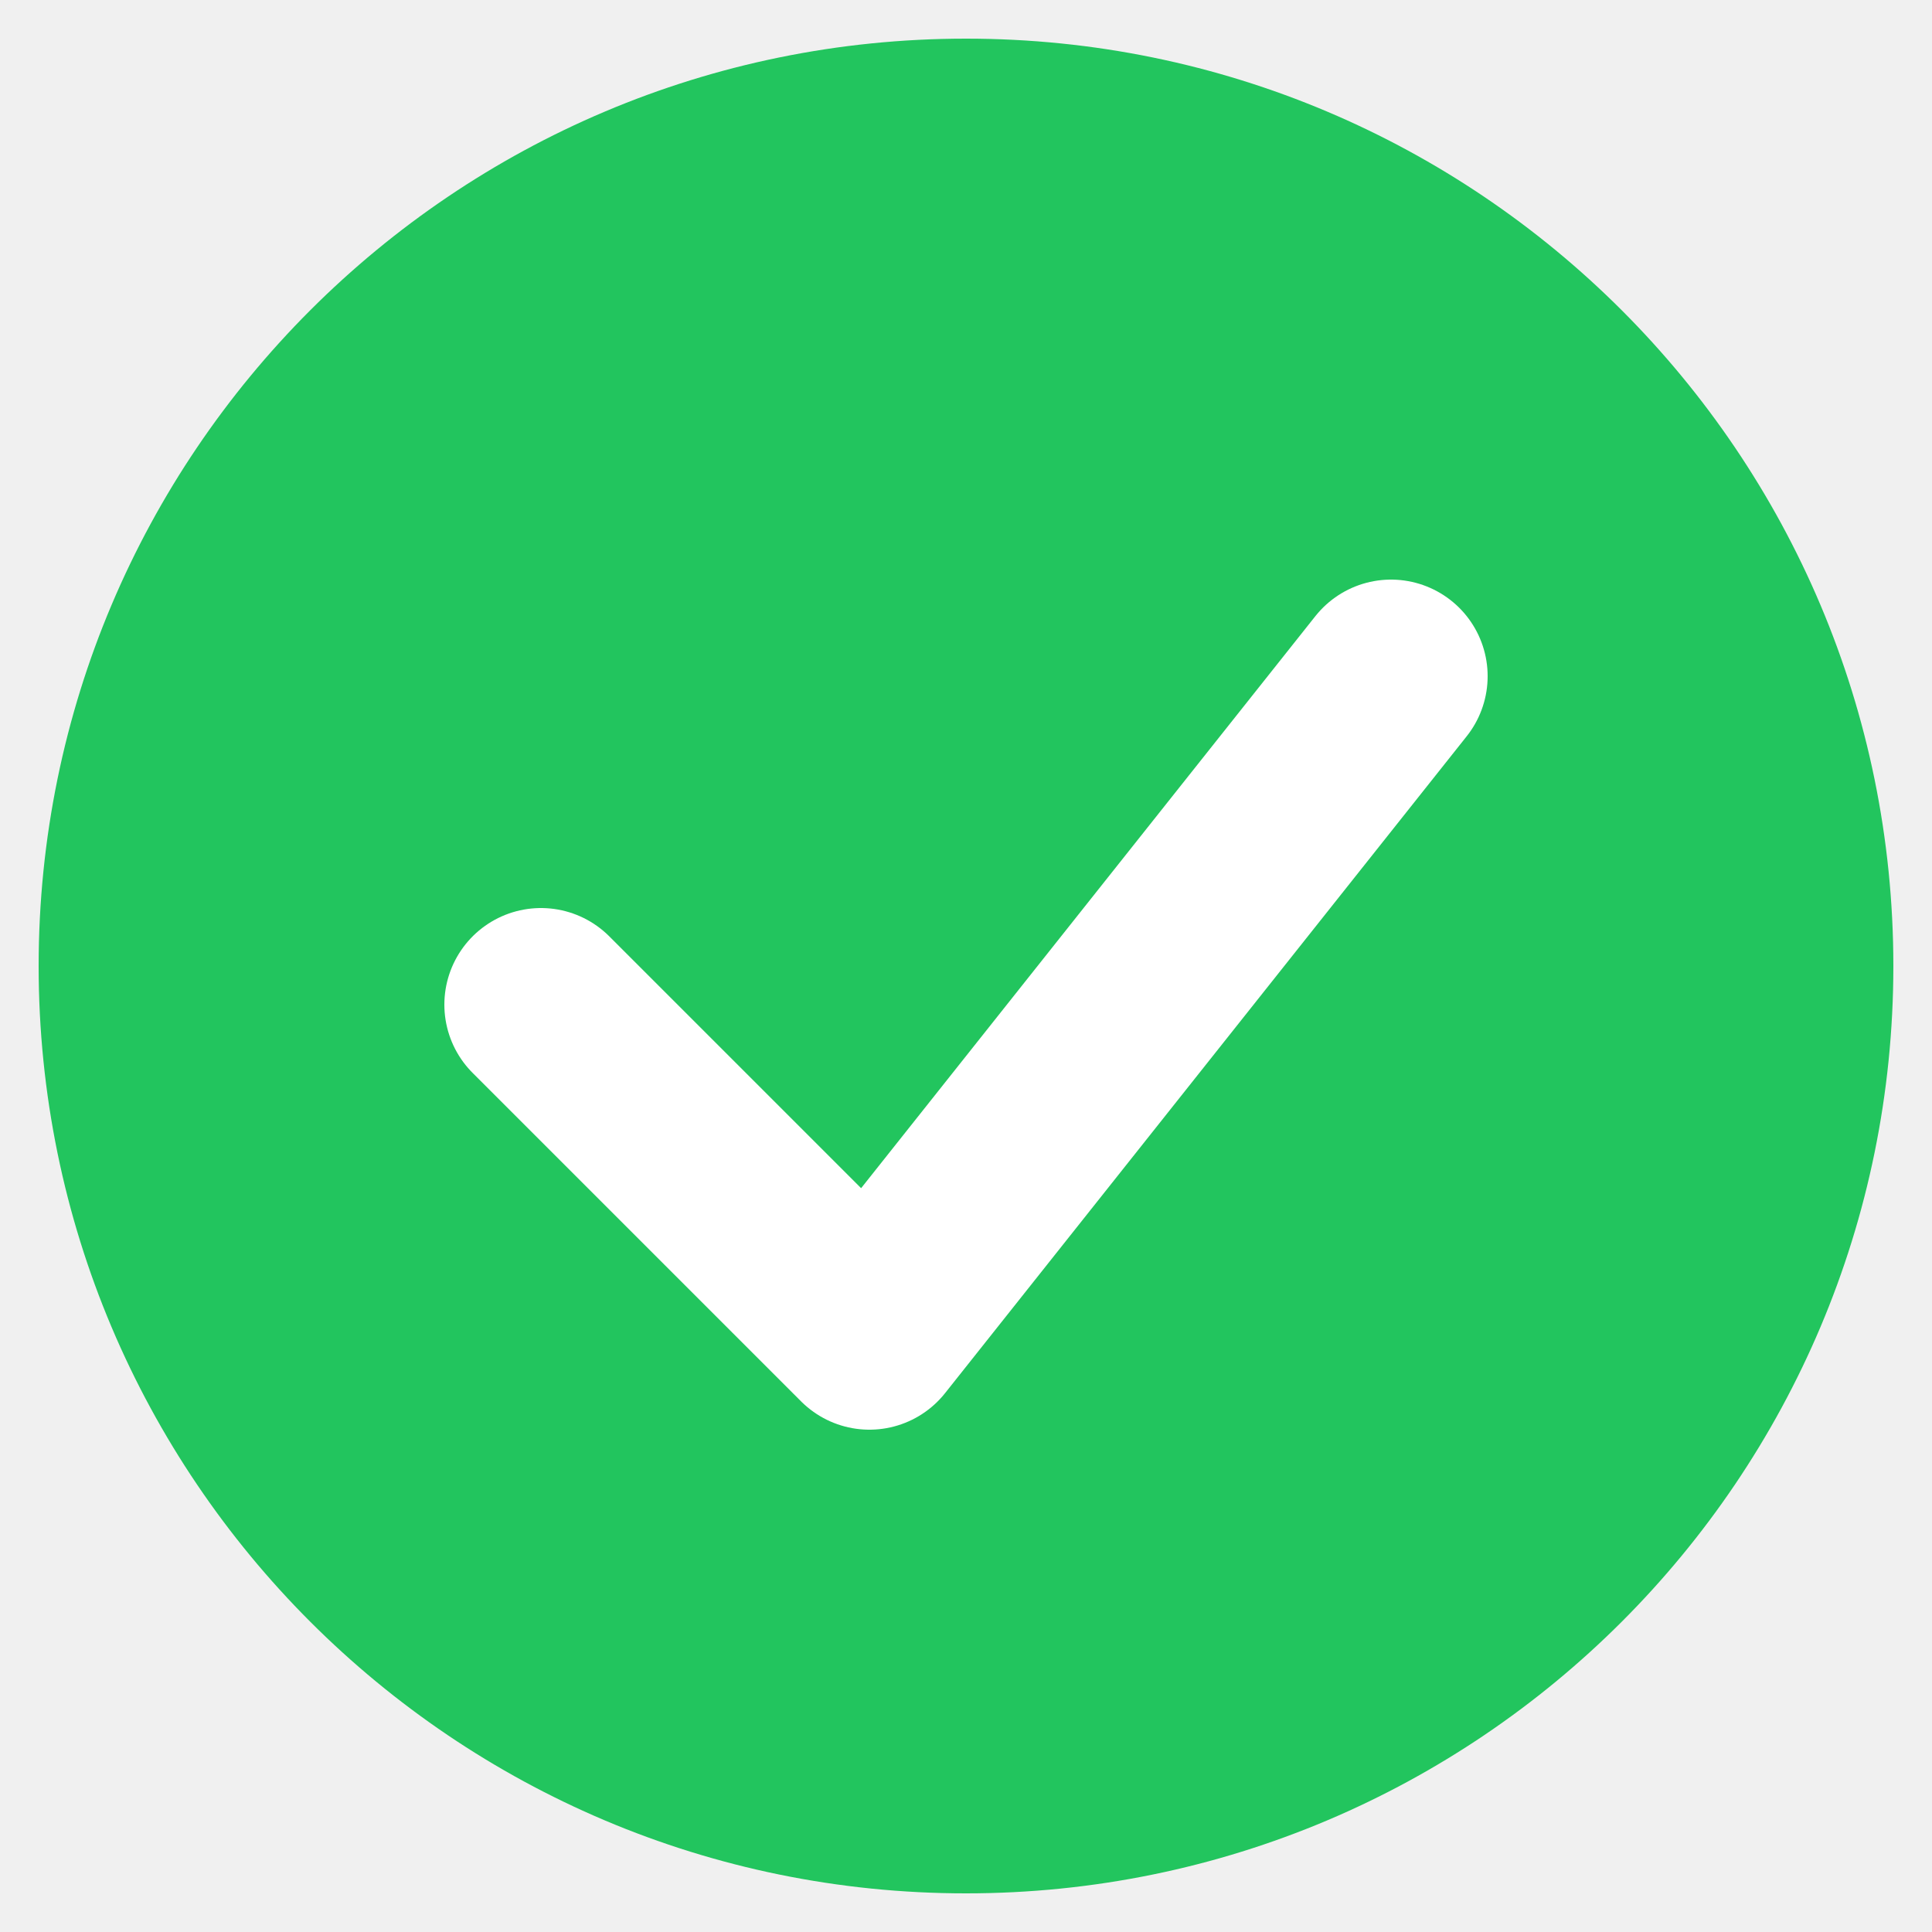
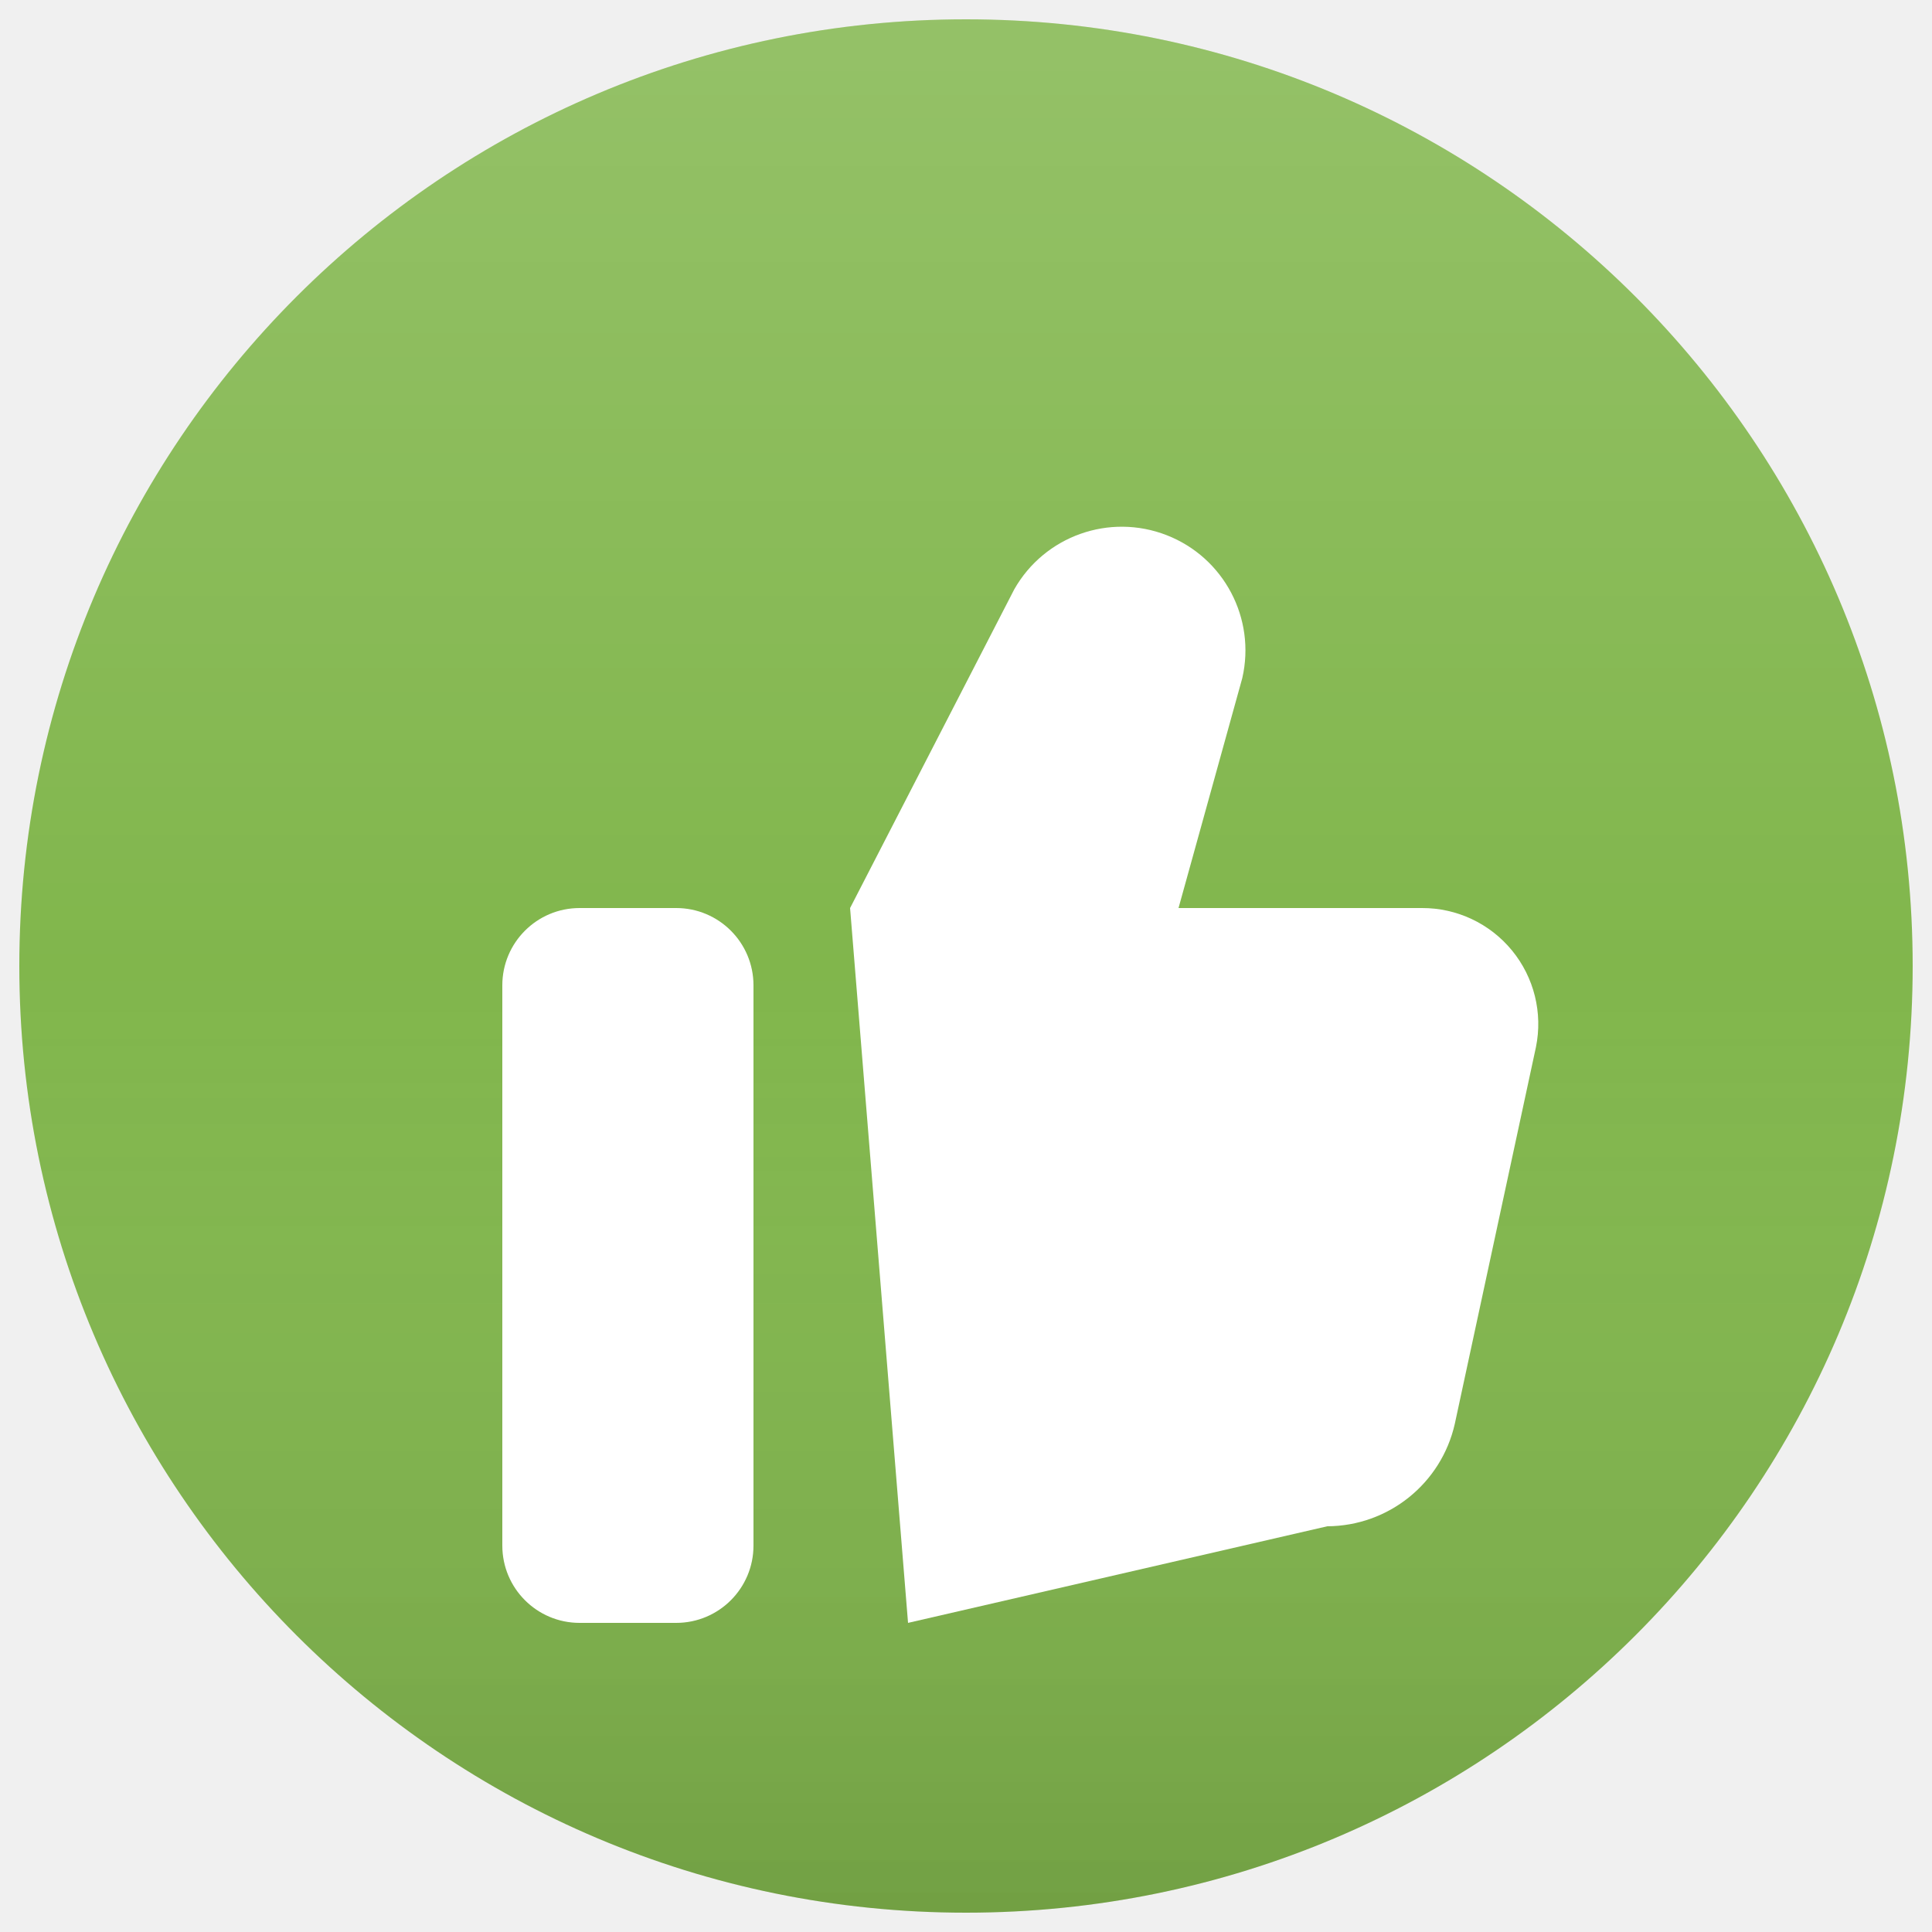
- <svg xmlns="http://www.w3.org/2000/svg" viewBox="0 0 100 100" width="100" height="100" role="img" aria-label="Excellent">
-   <circle cx="50" cy="50" r="48" fill="#22c55e" />
-   <path d="M28 52 45 69 72 35" fill="none" stroke="white" stroke-width="10" stroke-linecap="round" stroke-linejoin="round" />
+ <svg xmlns="http://www.w3.org/2000/svg" viewBox="0 0 100 100" width="100" height="100" role="img" aria-label="Excellent move">
+   <defs>
+     <clipPath id="c">
+       <circle cx="50" cy="50" r="49" />
+     </clipPath>
+     <linearGradient id="g" x1="0" y1="0" x2="0" y2="1">
+       <stop offset="0" stop-color="#fff" stop-opacity="0.16" />
+       <stop offset="0.5" stop-color="#fff" stop-opacity="0" />
+       <stop offset="1" stop-color="#000" stop-opacity="0.13" />
+     </linearGradient>
+   </defs>
+   <circle cx="50" cy="50" r="49" fill="#81b64c" />
+   <rect x="0" y="0" width="100" height="100" fill="url(#g)" clip-path="url(#c)" />
+   <path d="M44 47 L52.5 30.5 a6.4 6.4 0 0 1 11.8 4.6 L61 47 l12.6 0 a6 6 0 0 1 5.9 7.2 l-4.2 19.5 a6.8 6.8 0 0 1 -6.6 5.3 L47 84 z" fill="#fff" />
+   <rect x="26" y="47" width="13" height="37" rx="4" fill="#fff" />
</svg>
